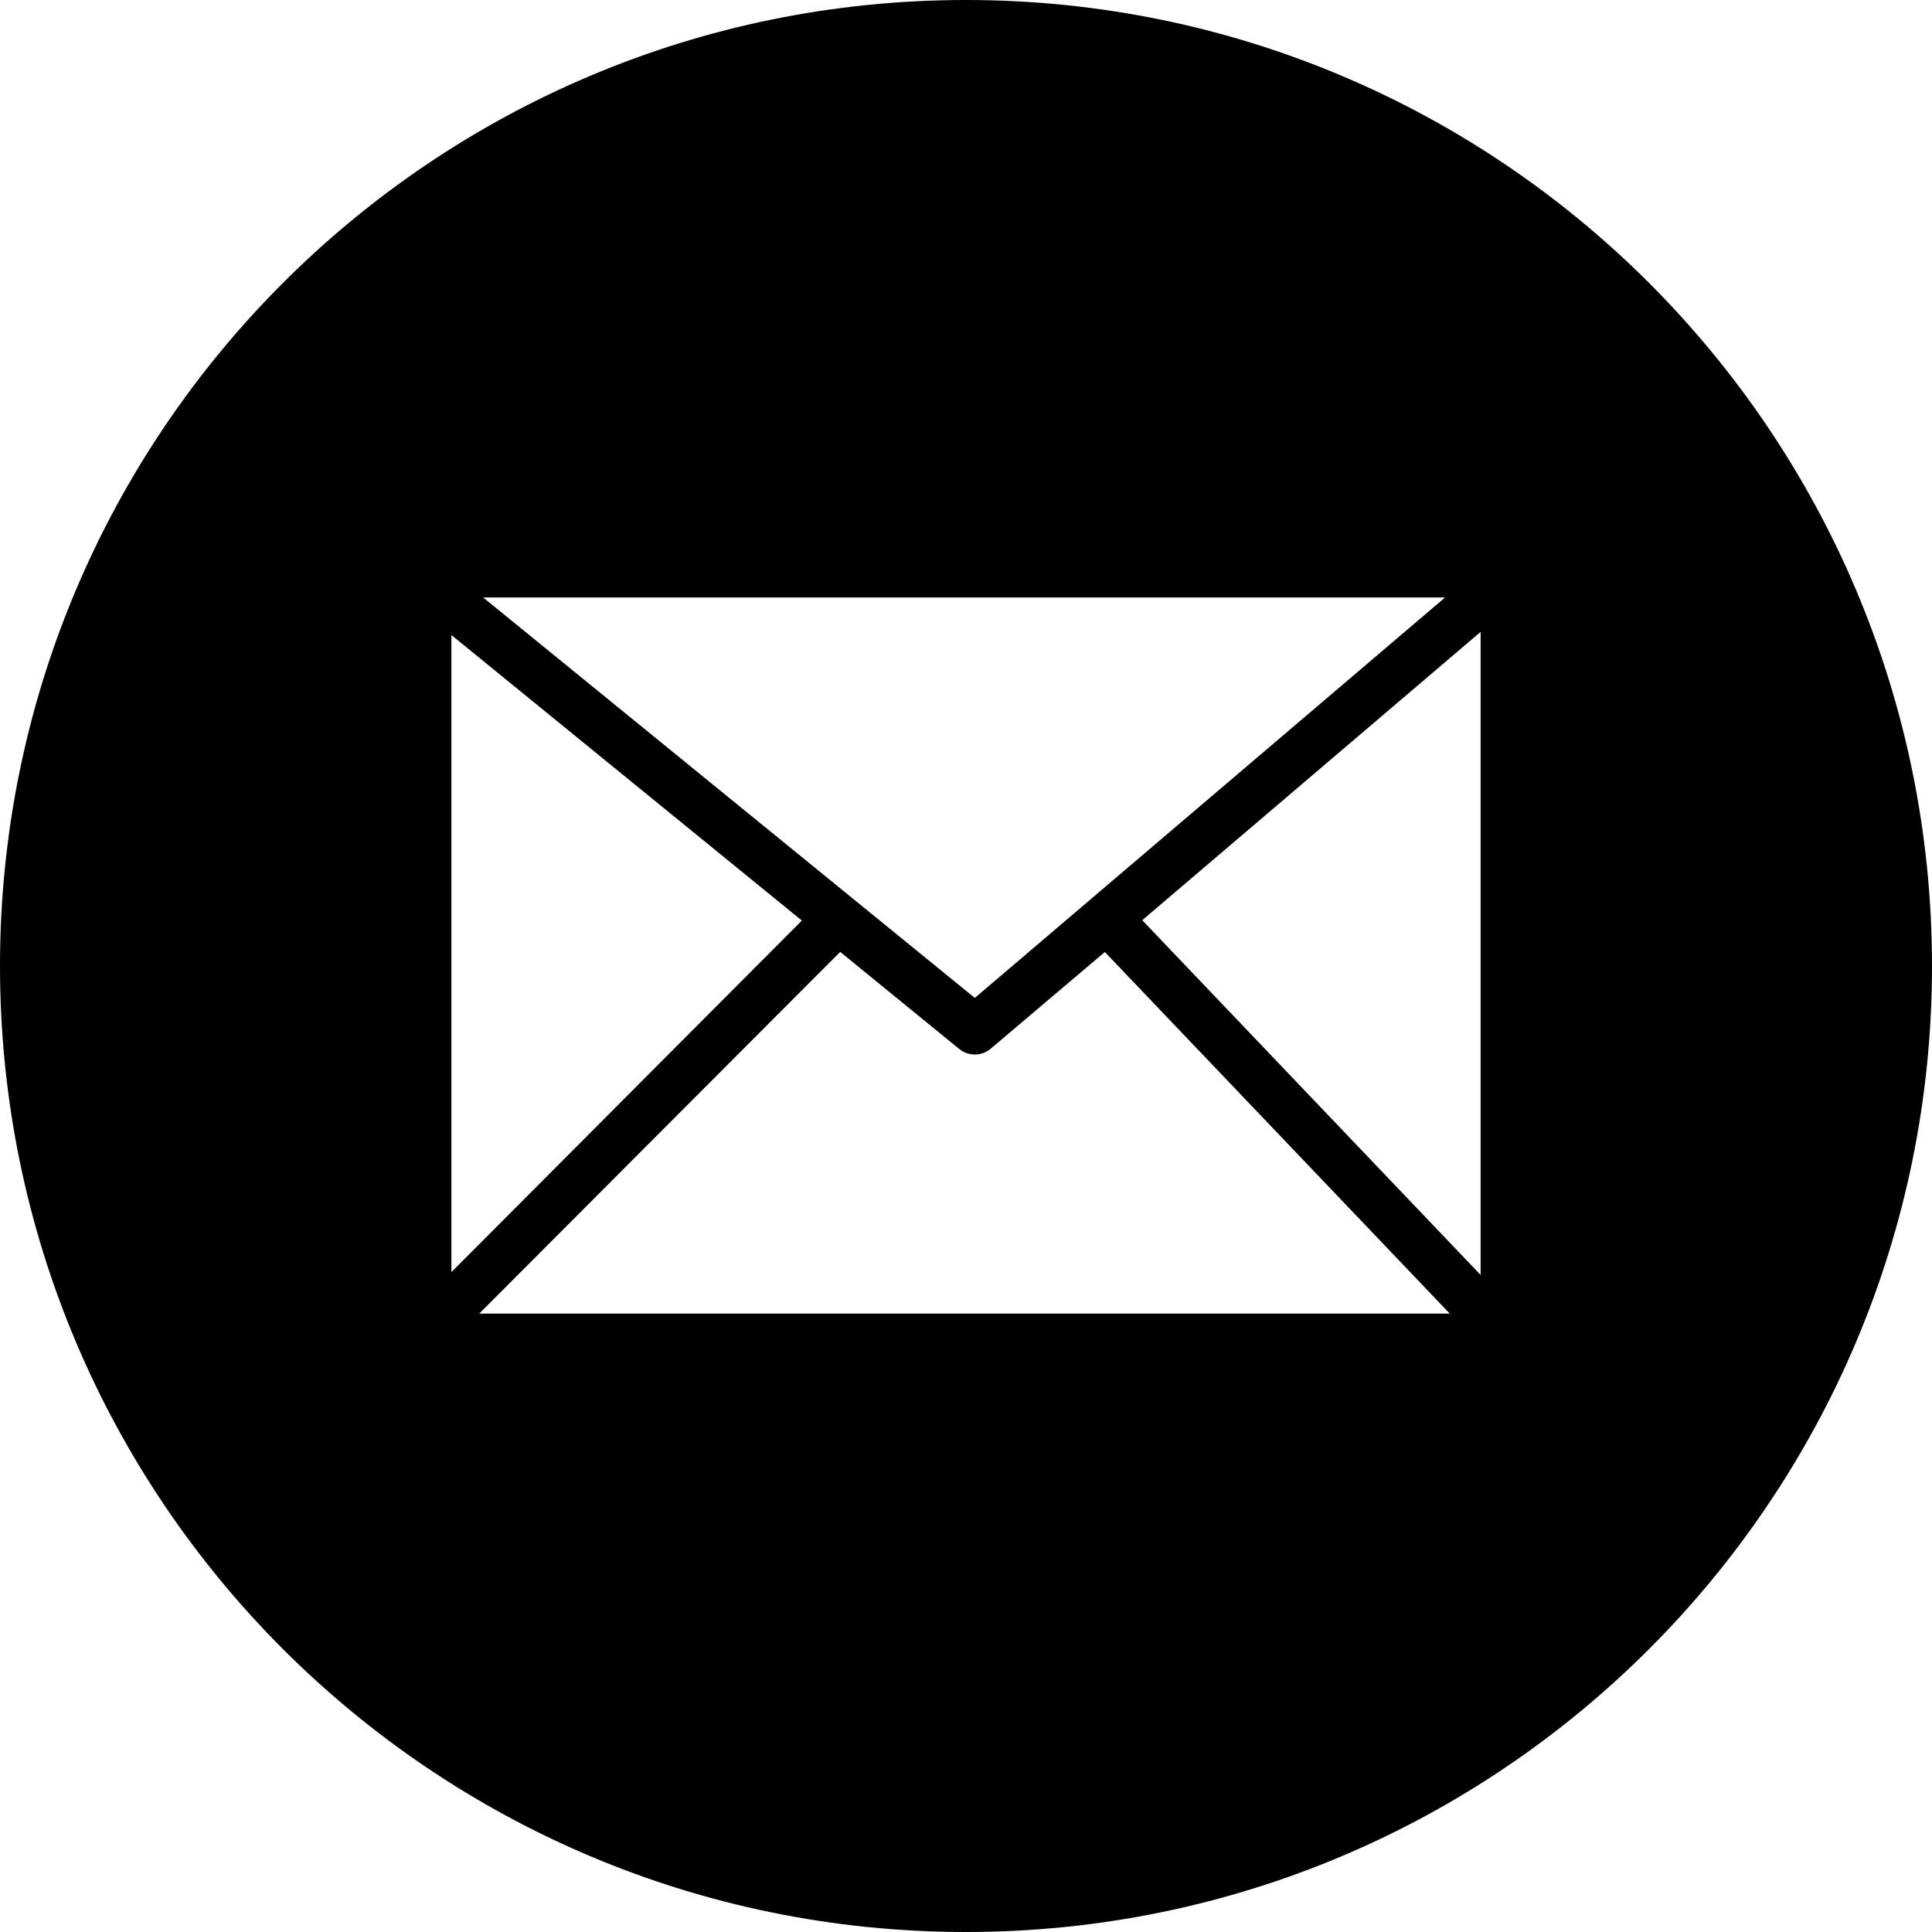
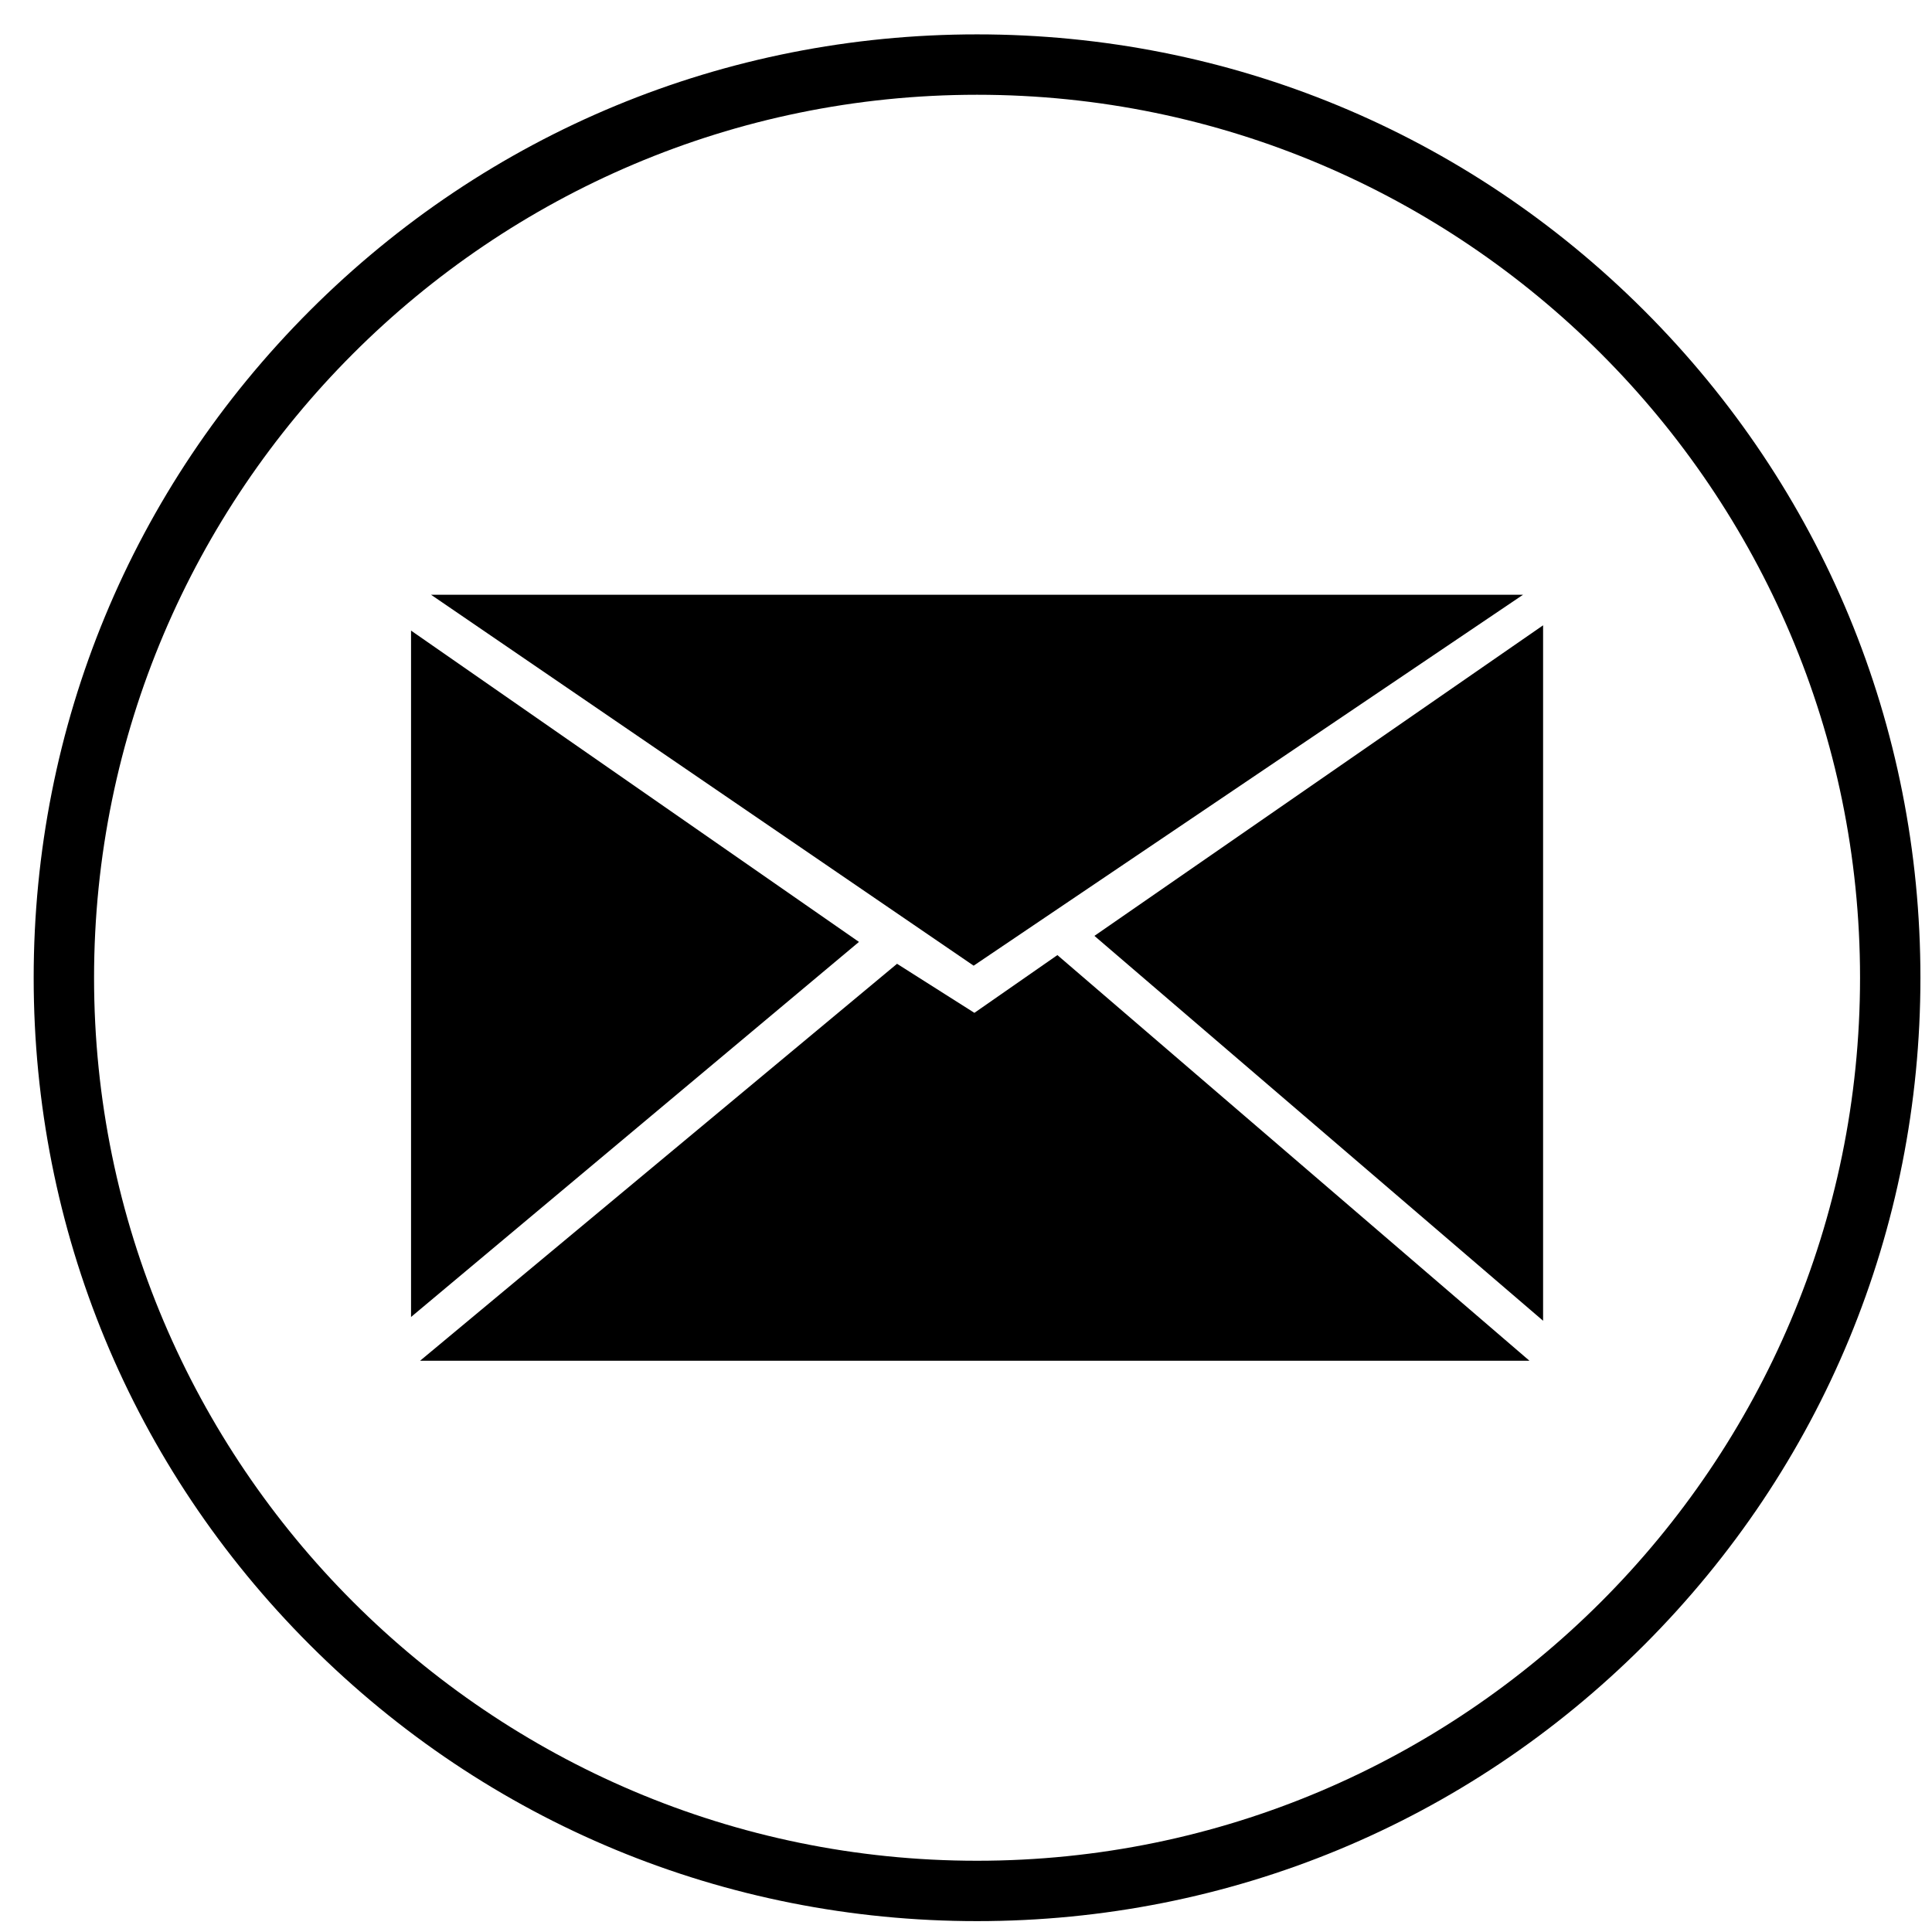
- <svg xmlns="http://www.w3.org/2000/svg" id="Layer_1" data-name="Layer 1" viewBox="0 0 122.88 122.88">
-   <defs>
-     <style>.cls-1{fill-rule:evenodd;}</style>
+ <svg xmlns="http://www.w3.org/2000/svg" xmlns:xlink="http://www.w3.org/1999/xlink" width="560pt" height="560pt" version="1.1" viewBox="0 0 560 560" id="svg1338">
+   <defs id="defs1262">
+     <symbol id="u" overflow="visible">
+       <path d="M 3.656,-0.219 C 3.469,-0.125 3.269,-0.051 3.062,0 2.863,0.051 2.656,0.078 2.437,0.078 c -0.668,0 -1.199,-0.18 -1.594,-0.547 -0.387,-0.375 -0.578,-0.879 -0.578,-1.516 0,-0.645 0.191,-1.148 0.578,-1.516 0.395,-0.375 0.926,-0.562 1.594,-0.562 0.219,0 0.426,0.027 0.625,0.078 0.207,0.055 0.406,0.125 0.594,0.219 v 0.828 c -0.188,-0.125 -0.375,-0.219 -0.562,-0.281 -0.18,-0.062 -0.371,-0.094 -0.578,-0.094 -0.367,0 -0.656,0.121 -0.875,0.359 -0.211,0.23 -0.312,0.555 -0.312,0.969 0,0.406 0.102,0.73 0.312,0.969 0.219,0.23 0.508,0.344 0.875,0.344 0.207,0 0.398,-0.023 0.578,-0.078 0.188,-0.062 0.375,-0.16 0.562,-0.297 z" id="path1199" />
+     </symbol>
+     <symbol id="c" overflow="visible">
+       <path d="M 2.688,-2.172 C 2.602,-2.211 2.52,-2.242 2.438,-2.266 2.352,-2.285 2.27,-2.297 2.188,-2.297 c -0.25,0 -0.445,0.086 -0.578,0.25 -0.125,0.156 -0.188,0.383 -0.188,0.672 V -2e-5 H 0.453 v -2.984 h 0.969 v 0.484 c 0.113,-0.195 0.25,-0.336 0.406,-0.422 0.164,-0.094 0.359,-0.141 0.578,-0.141 h 0.109 c 0.039,0 0.094,0.008 0.156,0.016 z" id="path1202" />
+     </symbol>
+     <symbol id="a" overflow="visible">
+       <path d="m 3.438,-1.5 v 0.266 H 1.203 c 0.031,0.23 0.113,0.402 0.25,0.516 0.133,0.105 0.328,0.156 0.578,0.156 0.207,0 0.414,-0.023 0.625,-0.078 0.207,-0.062 0.422,-0.156 0.641,-0.281 v 0.734 c -0.219,0.094 -0.445,0.164 -0.672,0.203 -0.23,0.039 -0.453,0.062 -0.672,0.062 -0.543,0 -0.965,-0.133 -1.266,-0.406 -0.305,-0.281 -0.453,-0.672 -0.453,-1.172 0,-0.477 0.145,-0.859 0.438,-1.141 0.301,-0.281 0.707,-0.422 1.219,-0.422 0.469,0 0.844,0.141 1.125,0.422 0.281,0.281 0.422,0.664 0.422,1.141 z M 2.469,-1.828 C 2.469,-2.004 2.41,-2.145 2.297,-2.25 2.191,-2.363 2.055,-2.422 1.891,-2.422 c -0.188,0 -0.34,0.055 -0.453,0.156 -0.117,0.105 -0.188,0.25 -0.219,0.438 z" id="path1205" />
+     </symbol>
+     <symbol id="i" overflow="visible">
+       <path d="m 1.797,-1.344 c -0.199,0 -0.352,0.039 -0.453,0.109 -0.094,0.062 -0.141,0.164 -0.141,0.297 0,0.117 0.035,0.211 0.109,0.281 0.082,0.062 0.195,0.094 0.344,0.094 0.176,0 0.328,-0.062 0.453,-0.188 0.125,-0.125 0.188,-0.285 0.188,-0.484 V -1.344 Z M 3.266,-1.703 V -8e-5 H 2.297 v -0.438 c -0.125,0.18 -0.273,0.309 -0.438,0.391 -0.156,0.082 -0.352,0.125 -0.578,0.125 -0.312,0 -0.57,-0.086 -0.766,-0.266 -0.188,-0.188 -0.281,-0.422 -0.281,-0.703 0,-0.352 0.117,-0.613 0.359,-0.781 0.238,-0.164 0.617,-0.25 1.141,-0.25 h 0.562 v -0.062 c 0,-0.156 -0.062,-0.266 -0.188,-0.328 -0.117,-0.07 -0.297,-0.109 -0.547,-0.109 -0.211,0 -0.402,0.023 -0.578,0.062 -0.18,0.043 -0.34,0.102 -0.484,0.172 v -0.719 c 0.195,-0.051 0.398,-0.086 0.609,-0.109 0.207,-0.031 0.414,-0.047 0.625,-0.047 0.539,0 0.93,0.109 1.172,0.328 0.238,0.211 0.359,0.555 0.359,1.031 z" id="path1208" />
+     </symbol>
+     <symbol id="b" overflow="visible">
+       <path d="m 1.5,-3.844 v 0.859 h 0.984 v 0.672 H 1.5 v 1.281 c 0,0.137 0.023,0.23 0.078,0.281 0.062,0.043 0.176,0.062 0.344,0.062 h 0.484 V -9e-5 h -0.812 c -0.387,0 -0.656,-0.078 -0.812,-0.234 -0.156,-0.156 -0.234,-0.422 -0.234,-0.797 v -1.281 h -0.469 v -0.672 h 0.469 v -0.859 z" id="path1211" />
+     </symbol>
+     <symbol id="h" overflow="visible">
+       <path d="M 2.5,-2.547 V -4.156 H 3.453 V -1e-4 H 2.5 v -0.438 c -0.137,0.18 -0.281,0.309 -0.438,0.391 -0.156,0.082 -0.34,0.125 -0.547,0.125 -0.375,0 -0.684,-0.145 -0.922,-0.438 -0.23,-0.289 -0.344,-0.672 -0.344,-1.141 0,-0.457 0.113,-0.832 0.344,-1.125 0.238,-0.289 0.547,-0.438 0.922,-0.438 0.195,0 0.375,0.043 0.531,0.125 0.164,0.086 0.316,0.215 0.453,0.391 z m -0.641,1.938 c 0.207,0 0.363,-0.07 0.469,-0.219 0.113,-0.156 0.172,-0.379 0.172,-0.672 0,-0.281 -0.059,-0.492 -0.172,-0.641 -0.105,-0.156 -0.262,-0.234 -0.469,-0.234 -0.199,0 -0.355,0.078 -0.469,0.234 -0.105,0.148 -0.156,0.359 -0.156,0.641 0,0.293 0.051,0.516 0.156,0.672 0.113,0.148 0.27,0.219 0.469,0.219 z" id="path1214" />
+     </symbol>
+     <symbol id="g" overflow="visible">
+       <path d="m 2.047,-0.609 c 0.207,0 0.363,-0.07 0.469,-0.219 0.113,-0.156 0.172,-0.379 0.172,-0.672 0,-0.281 -0.059,-0.492 -0.172,-0.641 -0.105,-0.156 -0.262,-0.234 -0.469,-0.234 -0.199,0 -0.355,0.078 -0.469,0.234 -0.105,0.148 -0.156,0.359 -0.156,0.641 0,0.293 0.051,0.516 0.156,0.672 0.113,0.148 0.27,0.219 0.469,0.219 z m -0.625,-1.938 c 0.125,-0.176 0.266,-0.305 0.422,-0.391 0.164,-0.082 0.352,-0.125 0.562,-0.125 0.363,0 0.664,0.148 0.906,0.438 0.238,0.293 0.359,0.668 0.359,1.125 0,0.469 -0.121,0.852 -0.359,1.141 -0.242,0.293 -0.543,0.438 -0.906,0.438 -0.211,0 -0.398,-0.043 -0.562,-0.125 C 1.688,-0.129 1.547,-0.258 1.422,-0.438 V -2e-5 H 0.453 v -4.156 H 1.422 Z" id="path1217" />
+     </symbol>
+     <symbol id="f" overflow="visible">
+       <path d="m 0.062,-2.984 h 0.953 l 0.812,2.016 0.688,-2.016 H 3.469 L 2.203,0.281 C 2.078,0.613 1.93,0.848 1.766,0.984 1.598,1.117 1.375,1.187 1.094,1.187 H 0.547 V 0.547 h 0.297 c 0.164,0 0.285,-0.027 0.359,-0.078 0.07,-0.055 0.129,-0.141 0.172,-0.266 l 0.031,-0.094 z" id="path1220" />
+     </symbol>
+     <symbol id="e" overflow="visible">
+       <path d="m 3.281,-3.859 v 0.844 C 3.062,-3.117 2.848,-3.191 2.641,-3.234 2.43,-3.285 2.234,-3.313 2.047,-3.313 c -0.25,0 -0.434,0.039 -0.547,0.109 -0.117,0.062 -0.172,0.168 -0.172,0.312 0,0.105 0.035,0.188 0.109,0.25 0.082,0.055 0.227,0.102 0.438,0.141 l 0.438,0.094 c 0.445,0.094 0.758,0.23 0.938,0.406 0.188,0.18 0.281,0.438 0.281,0.781 0,0.438 -0.133,0.766 -0.391,0.984 -0.262,0.211 -0.656,0.312 -1.188,0.312 -0.25,0 -0.508,-0.027 -0.766,-0.078 -0.25,-0.039 -0.508,-0.109 -0.766,-0.203 v -0.875 c 0.258,0.137 0.504,0.242 0.734,0.312 0.238,0.062 0.473,0.094 0.703,0.094 0.219,0 0.383,-0.035 0.5,-0.109 0.125,-0.07 0.188,-0.176 0.188,-0.312 0,-0.125 -0.043,-0.219 -0.125,-0.281 C 2.336,-1.445 2.176,-1.508 1.937,-1.563 L 1.547,-1.656 C 1.141,-1.738 0.844,-1.875 0.656,-2.063 0.477,-2.25 0.391,-2.504 0.391,-2.828 c 0,-0.395 0.125,-0.695 0.375,-0.906 0.258,-0.219 0.629,-0.328 1.109,-0.328 0.227,0 0.457,0.023 0.688,0.062 0.227,0.031 0.469,0.078 0.719,0.141 z" id="path1223" />
+     </symbol>
+     <symbol id="t" overflow="visible">
+       <path d="m 2.094,-2.438 c 0.164,0 0.289,-0.035 0.375,-0.109 0.082,-0.07 0.125,-0.176 0.125,-0.312 0,-0.145 -0.043,-0.25 -0.125,-0.312 C 2.383,-3.242 2.258,-3.281 2.094,-3.281 H 1.531 v 0.844 z m 0.047,1.734 c 0.195,0 0.348,-0.039 0.453,-0.125 0.102,-0.094 0.156,-0.223 0.156,-0.391 0,-0.176 -0.055,-0.305 -0.156,-0.391 -0.094,-0.094 -0.246,-0.141 -0.453,-0.141 h -0.609 v 1.047 z m 0.953,-1.438 c 0.219,0.074 0.383,0.199 0.5,0.375 0.125,0.168 0.188,0.375 0.188,0.625 0,0.387 -0.133,0.672 -0.391,0.859 C 3.129,-0.094 2.734,3e-5 2.203,3e-5 h -1.703 v -3.984 h 1.547 c 0.551,0 0.953,0.086 1.203,0.25 0.25,0.168 0.375,0.434 0.375,0.797 0,0.199 -0.047,0.367 -0.141,0.5 -0.094,0.137 -0.227,0.234 -0.391,0.297 z" id="path1226" />
+     </symbol>
+     <symbol id="s" overflow="visible">
+       <path d="m 0.031,-3.984 h 3.672 v 0.781 H 2.375 V -5e-5 h -1.031 v -3.203 h -1.312 z" id="path1229" />
+     </symbol>
+     <symbol id="r" overflow="visible">
+       <path d="m 2.422,-4.156 v 0.625 H 1.906 c -0.137,0 -0.234,0.027 -0.297,0.078 -0.055,0.055 -0.078,0.137 -0.078,0.25 v 0.219 h 0.828 v 0.672 h -0.828 v 2.312 h -0.953 v -2.312 h -0.469 v -0.672 h 0.469 v -0.219 c 0,-0.32 0.086,-0.562 0.266,-0.719 0.188,-0.156 0.473,-0.234 0.859,-0.234 z" id="path1232" />
+     </symbol>
+     <symbol id="d" overflow="visible">
+       <path d="m 1.875,-2.375 c -0.211,0 -0.371,0.078 -0.484,0.234 -0.105,0.148 -0.156,0.359 -0.156,0.641 0,0.293 0.051,0.516 0.156,0.672 0.113,0.148 0.273,0.219 0.484,0.219 0.207,0 0.367,-0.07 0.484,-0.219 C 2.473,-0.984 2.531,-1.207 2.531,-1.5 2.531,-1.781 2.473,-1.992 2.359,-2.141 2.242,-2.297 2.082,-2.375 1.875,-2.375 Z m 0,-0.688 c 0.52,0 0.922,0.141 1.203,0.422 0.289,0.273 0.438,0.652 0.438,1.141 0,0.5 -0.148,0.891 -0.438,1.172 C 2.797,-0.055 2.395,0.078 1.875,0.078 1.363,0.078 0.961,-0.055 0.672,-0.328 0.379,-0.609 0.234,-1 0.234,-1.5 c 0,-0.488 0.145,-0.867 0.438,-1.141 C 0.961,-2.922 1.363,-3.062 1.875,-3.062 Z" id="path1235" />
+     </symbol>
+     <symbol id="q" overflow="visible">
+       <path d="m 3.234,-2.5 c 0.113,-0.176 0.254,-0.312 0.422,-0.406 0.164,-0.102 0.352,-0.156 0.562,-0.156 0.332,0 0.586,0.109 0.766,0.328 0.188,0.211 0.281,0.512 0.281,0.906 V -3e-5 H 4.297 v -1.562 c 0.008,-0.02 0.016,-0.039 0.016,-0.062 v -0.109 c 0,-0.219 -0.031,-0.375 -0.094,-0.469 -0.062,-0.094 -0.164,-0.141 -0.297,-0.141 -0.188,0 -0.336,0.078 -0.438,0.234 -0.094,0.148 -0.141,0.359 -0.141,0.641 V 2e-5 h -0.969 v -1.562 c 0,-0.332 -0.031,-0.547 -0.094,-0.641 -0.055,-0.094 -0.152,-0.141 -0.297,-0.141 -0.18,0 -0.32,0.078 -0.422,0.234 -0.094,0.148 -0.141,0.359 -0.141,0.641 V 8e-5 h -0.969 v -2.984 h 0.969 v 0.438 c 0.113,-0.176 0.242,-0.305 0.391,-0.391 0.156,-0.082 0.328,-0.125 0.516,-0.125 0.207,0 0.391,0.055 0.547,0.156 0.156,0.094 0.273,0.23 0.359,0.406 z" id="path1238" />
+     </symbol>
+     <symbol id="p" overflow="visible">
+       <path d="M 3.469,-1.828 V 0 H 2.5 v -1.391 c 0,-0.258 -0.008,-0.438 -0.016,-0.531 -0.012,-0.102 -0.031,-0.176 -0.062,-0.219 -0.031,-0.062 -0.086,-0.109 -0.156,-0.141 -0.062,-0.039 -0.133,-0.062 -0.203,-0.062 -0.211,0 -0.371,0.078 -0.484,0.234 -0.105,0.156 -0.156,0.371 -0.156,0.641 V 8e-5 h -0.969 v -4.156 h 0.969 v 1.609 c 0.133,-0.176 0.285,-0.305 0.453,-0.391 0.164,-0.082 0.344,-0.125 0.531,-0.125 0.344,0 0.602,0.109 0.781,0.328 0.188,0.211 0.281,0.512 0.281,0.906 z" id="path1241" />
+     </symbol>
+     <symbol id="o" overflow="visible">
+       <path d="M 0.5,-3.984 H 1.656 L 3.094,-1.25 V -3.984 H 4.078 V 0 H 2.922 L 1.484,-2.734 V 0 H 0.5 Z" id="path1244" />
+     </symbol>
+     <symbol id="n" overflow="visible">
+       <path d="m 0.422,-1.172 v -1.812 h 0.969 v 0.297 0.609 0.484 c 0,0.242 0.004,0.418 0.016,0.531 0.008,0.105 0.031,0.18 0.062,0.219 0.039,0.062 0.094,0.117 0.156,0.156 0.062,0.031 0.133,0.047 0.219,0.047 0.195,0 0.352,-0.078 0.469,-0.234 0.113,-0.156 0.172,-0.367 0.172,-0.641 v -1.469 h 0.953 v 2.984 h -0.953 v -0.438 c -0.148,0.18 -0.305,0.309 -0.469,0.391 -0.156,0.082 -0.336,0.125 -0.531,0.125 -0.344,0 -0.609,-0.102 -0.797,-0.312 -0.18,-0.219 -0.266,-0.531 -0.266,-0.938 z" id="path1247" />
+     </symbol>
+     <symbol id="m" overflow="visible">
+       <path d="M 3.469,-1.828 V 0 H 2.5 v -1.391 c 0,-0.258 -0.008,-0.438 -0.016,-0.531 -0.012,-0.102 -0.031,-0.176 -0.062,-0.219 -0.031,-0.062 -0.086,-0.109 -0.156,-0.141 -0.062,-0.039 -0.133,-0.062 -0.203,-0.062 -0.211,0 -0.371,0.078 -0.484,0.234 -0.105,0.156 -0.156,0.371 -0.156,0.641 V 8e-5 h -0.969 v -2.984 h 0.969 v 0.438 c 0.133,-0.176 0.285,-0.305 0.453,-0.391 0.164,-0.082 0.344,-0.125 0.531,-0.125 0.344,0 0.602,0.109 0.781,0.328 0.188,0.211 0.281,0.512 0.281,0.906 z" id="path1250" />
+     </symbol>
+     <symbol id="l" overflow="visible">
+       <path d="m 0.5,-3.984 h 1.703 c 0.508,0 0.898,0.117 1.172,0.344 0.27,0.219 0.406,0.539 0.406,0.953 0,0.418 -0.137,0.742 -0.406,0.969 -0.273,0.219 -0.664,0.328 -1.172,0.328 H 1.531 V -6e-5 h -1.031 z m 1.031,0.75 v 1.109 h 0.562 c 0.195,0 0.348,-0.047 0.453,-0.141 C 2.66,-2.367 2.719,-2.508 2.719,-2.688 2.719,-2.863 2.66,-3 2.547,-3.094 2.441,-3.188 2.289,-3.234 2.094,-3.234 Z" id="path1253" />
+     </symbol>
+     <symbol id="k" overflow="visible">
+       <path d="m 0.453,-2.984 h 0.969 v 2.938 c 0,0.395 -0.102,0.695 -0.297,0.906 C 0.937,1.078 0.66,1.187 0.297,1.187 H -0.188 V 0.547 h 0.172 c 0.176,0 0.297,-0.043 0.359,-0.125 C 0.414,0.348 0.453,0.191 0.453,-0.047 Z m 0,-1.172 h 0.969 v 0.781 H 0.453 Z" id="path1256" />
+     </symbol>
+     <symbol id="j" overflow="visible">
+       <path d="m 2.875,-2.891 v 0.766 C 2.75,-2.207 2.617,-2.27 2.484,-2.312 2.348,-2.352 2.211,-2.375 2.078,-2.375 c -0.273,0 -0.48,0.078 -0.625,0.234 -0.148,0.156 -0.219,0.371 -0.219,0.641 0,0.281 0.07,0.5 0.219,0.656 0.145,0.156 0.352,0.234 0.625,0.234 0.145,0 0.285,-0.02 0.422,-0.062 0.133,-0.039 0.258,-0.109 0.375,-0.203 v 0.781 c -0.148,0.062 -0.297,0.102 -0.453,0.125 -0.156,0.031 -0.312,0.047 -0.469,0.047 -0.543,0 -0.965,-0.133 -1.266,-0.406 -0.305,-0.281 -0.453,-0.672 -0.453,-1.172 0,-0.488 0.148,-0.867 0.453,-1.141 0.301,-0.281 0.723,-0.422 1.266,-0.422 0.156,0 0.312,0.016 0.469,0.047 0.156,0.023 0.305,0.062 0.453,0.125 z" id="path1259" />
+     </symbol>
  </defs>
-   <path class="cls-1" d="M61.44,0A61.44,61.44,0,1,1,0,61.44,61.44,61.44,0,0,1,61.44,0ZM30.73,38,62,63.47,91.91,38Zm-2,42.89L51,58.55,28.71,40.39V80.87ZM53.43,60.55l-22.95,23H92.21l-21.94-23L63,66.71h0a1.57,1.57,0,0,1-2,0l-7.59-6.19Zm19.24-2,21.5,22.54V40.19L72.67,58.51Z" />
+   <g id="g1336" transform="translate(-66.79649,3.407984)">
+     <path d="M 315.77,269.61 185.94,179.376 v 198.95 z" id="path1264" />
+     <path d="M 384.02,267.86 514.07,379.42 V 177.84 Z" id="path1266" />
+     <path d="m 349.23,290.17 -22.422,-14.219 -138.25,115.06 h 321.56 l -136.83,-117.58 z" id="path1268" />
+     <path d="M 191.73,168.98 349.01,276.5 508.26,168.98 Z" id="path1270" />
+     <path d="m 350,553.44 c -73.062,0 -141.75,-28.438 -193.38,-80.062 -51.63,-51.624 -80.062,-120.31 -80.062,-193.38 0,-73.07 28.438,-141.75 80.062,-193.38 C 208.244,34.988 276.93,6.556 350,6.556 c 73.07,0 141.75,28.438 193.38,80.062 51.63,51.624 80.062,120.31 80.062,193.38 0,73.07 -28.438,141.75 -80.062,193.38 C 491.756,525.008 423.07,553.44 350,553.44 Z M 350,24.06 C 208.91,24.06 94.06,138.9 94.06,280 94.06,421.1 208.9,535.94 350,535.94 491.1,535.94 605.94,421.1 605.94,280 605.94,138.9 491.1,24.06 350,24.06 Z" id="path1272" />
+     <use x="70" y="576.406" xlink:href="#u" id="use1274" />
+     <use x="74.012" y="576.406" xlink:href="#c" id="use1276" />
+     <use x="76.711" y="576.406" xlink:href="#a" id="use1278" />
+     <use x="80.418" y="576.406" xlink:href="#i" id="use1280" />
+     <use x="84.109" y="576.406" xlink:href="#b" id="use1282" />
+     <use x="86.723" y="576.406" xlink:href="#a" id="use1284" />
+     <use x="90.434" y="576.406" xlink:href="#h" id="use1286" />
+     <use x="96.25" y="576.406" xlink:href="#g" id="use1288" />
+     <use x="100.168" y="576.406" xlink:href="#f" id="use1290" />
+     <use x="105.637" y="576.406" xlink:href="#e" id="use1292" />
+     <use x="109.574" y="576.406" xlink:href="#t" id="use1294" />
+     <use x="113.742" y="576.406" xlink:href="#s" id="use1296" />
+     <use x="117.473" y="576.406" xlink:href="#e" id="use1298" />
+     <use x="70" y="581.875" xlink:href="#r" id="use1300" />
+     <use x="72.379" y="581.875" xlink:href="#c" id="use1302" />
+     <use x="75.078" y="581.875" xlink:href="#d" id="use1304" />
+     <use x="78.832" y="581.875" xlink:href="#q" id="use1306" />
+     <use x="86.438" y="581.875" xlink:href="#b" id="use1308" />
+     <use x="89.051" y="581.875" xlink:href="#p" id="use1310" />
+     <use x="92.941" y="581.875" xlink:href="#a" id="use1312" />
+     <use x="98.555" y="581.875" xlink:href="#o" id="use1314" />
+     <use x="103.133" y="581.875" xlink:href="#d" id="use1316" />
+     <use x="106.891" y="581.875" xlink:href="#n" id="use1318" />
+     <use x="110.785" y="581.875" xlink:href="#m" id="use1320" />
+     <use x="116.582" y="581.875" xlink:href="#l" id="use1322" />
+     <use x="120.59" y="581.875" xlink:href="#c" id="use1324" />
+     <use x="123.285" y="581.875" xlink:href="#d" id="use1326" />
+     <use x="127.043" y="581.875" xlink:href="#k" id="use1328" />
+     <use x="128.918" y="581.875" xlink:href="#a" id="use1330" />
+     <use x="132.625" y="581.875" xlink:href="#j" id="use1332" />
+     <use x="135.867" y="581.875" xlink:href="#b" id="use1334" />
+   </g>
</svg>
